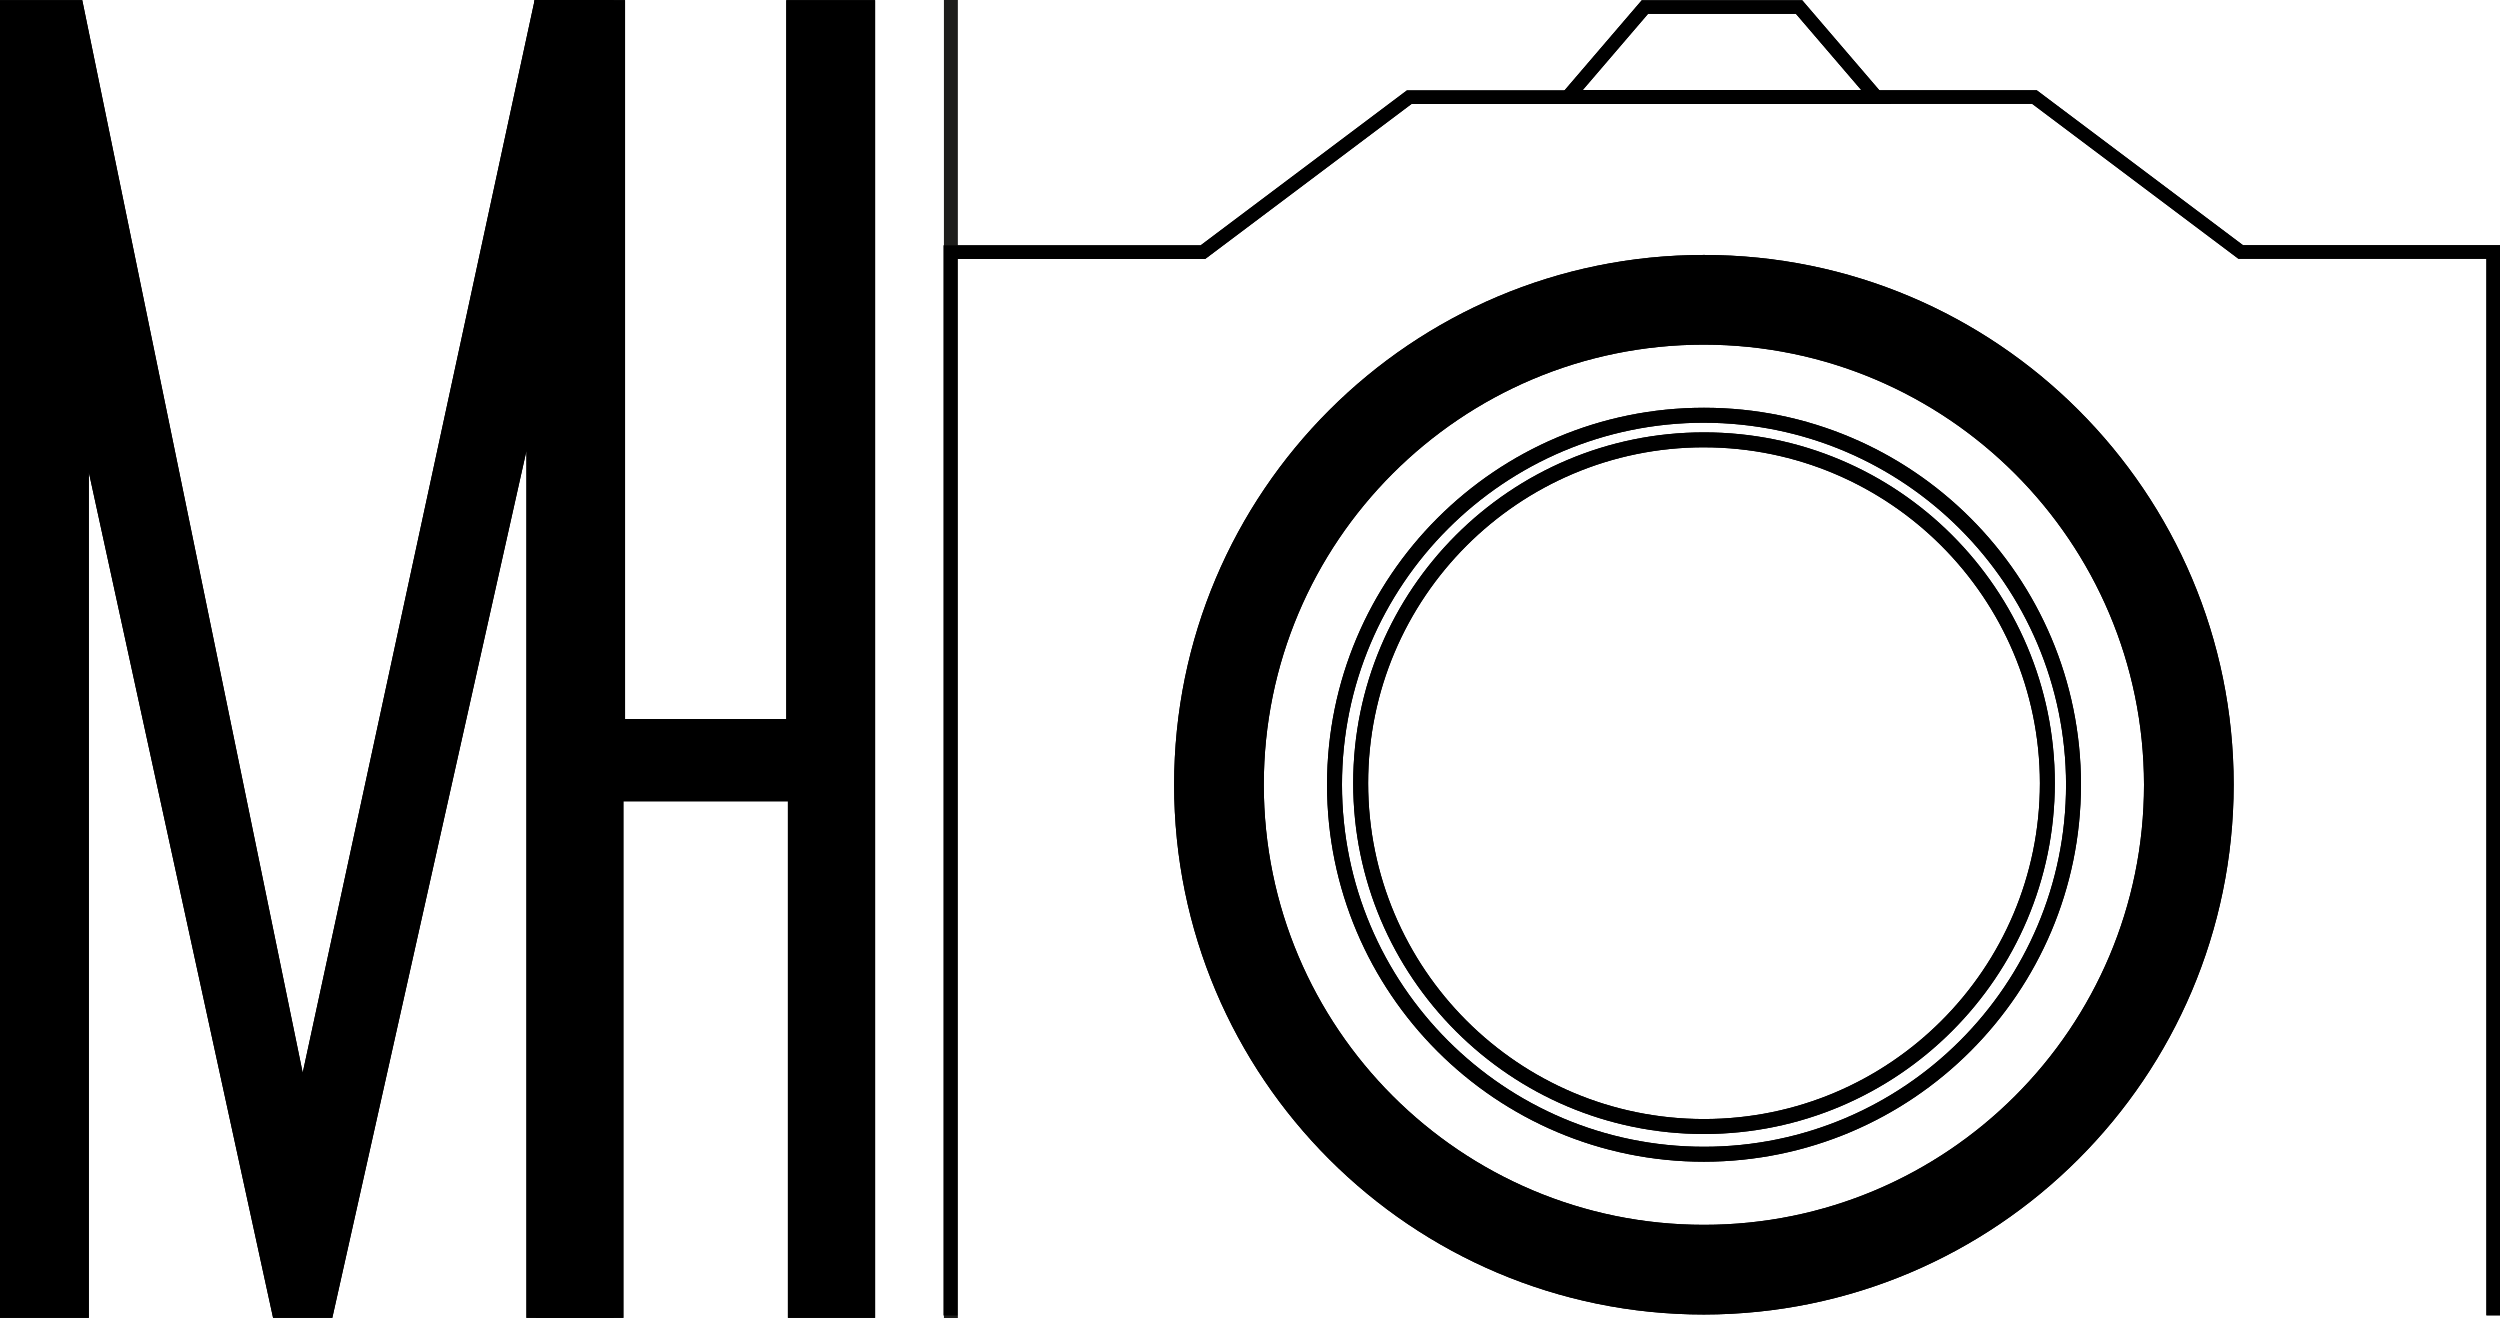
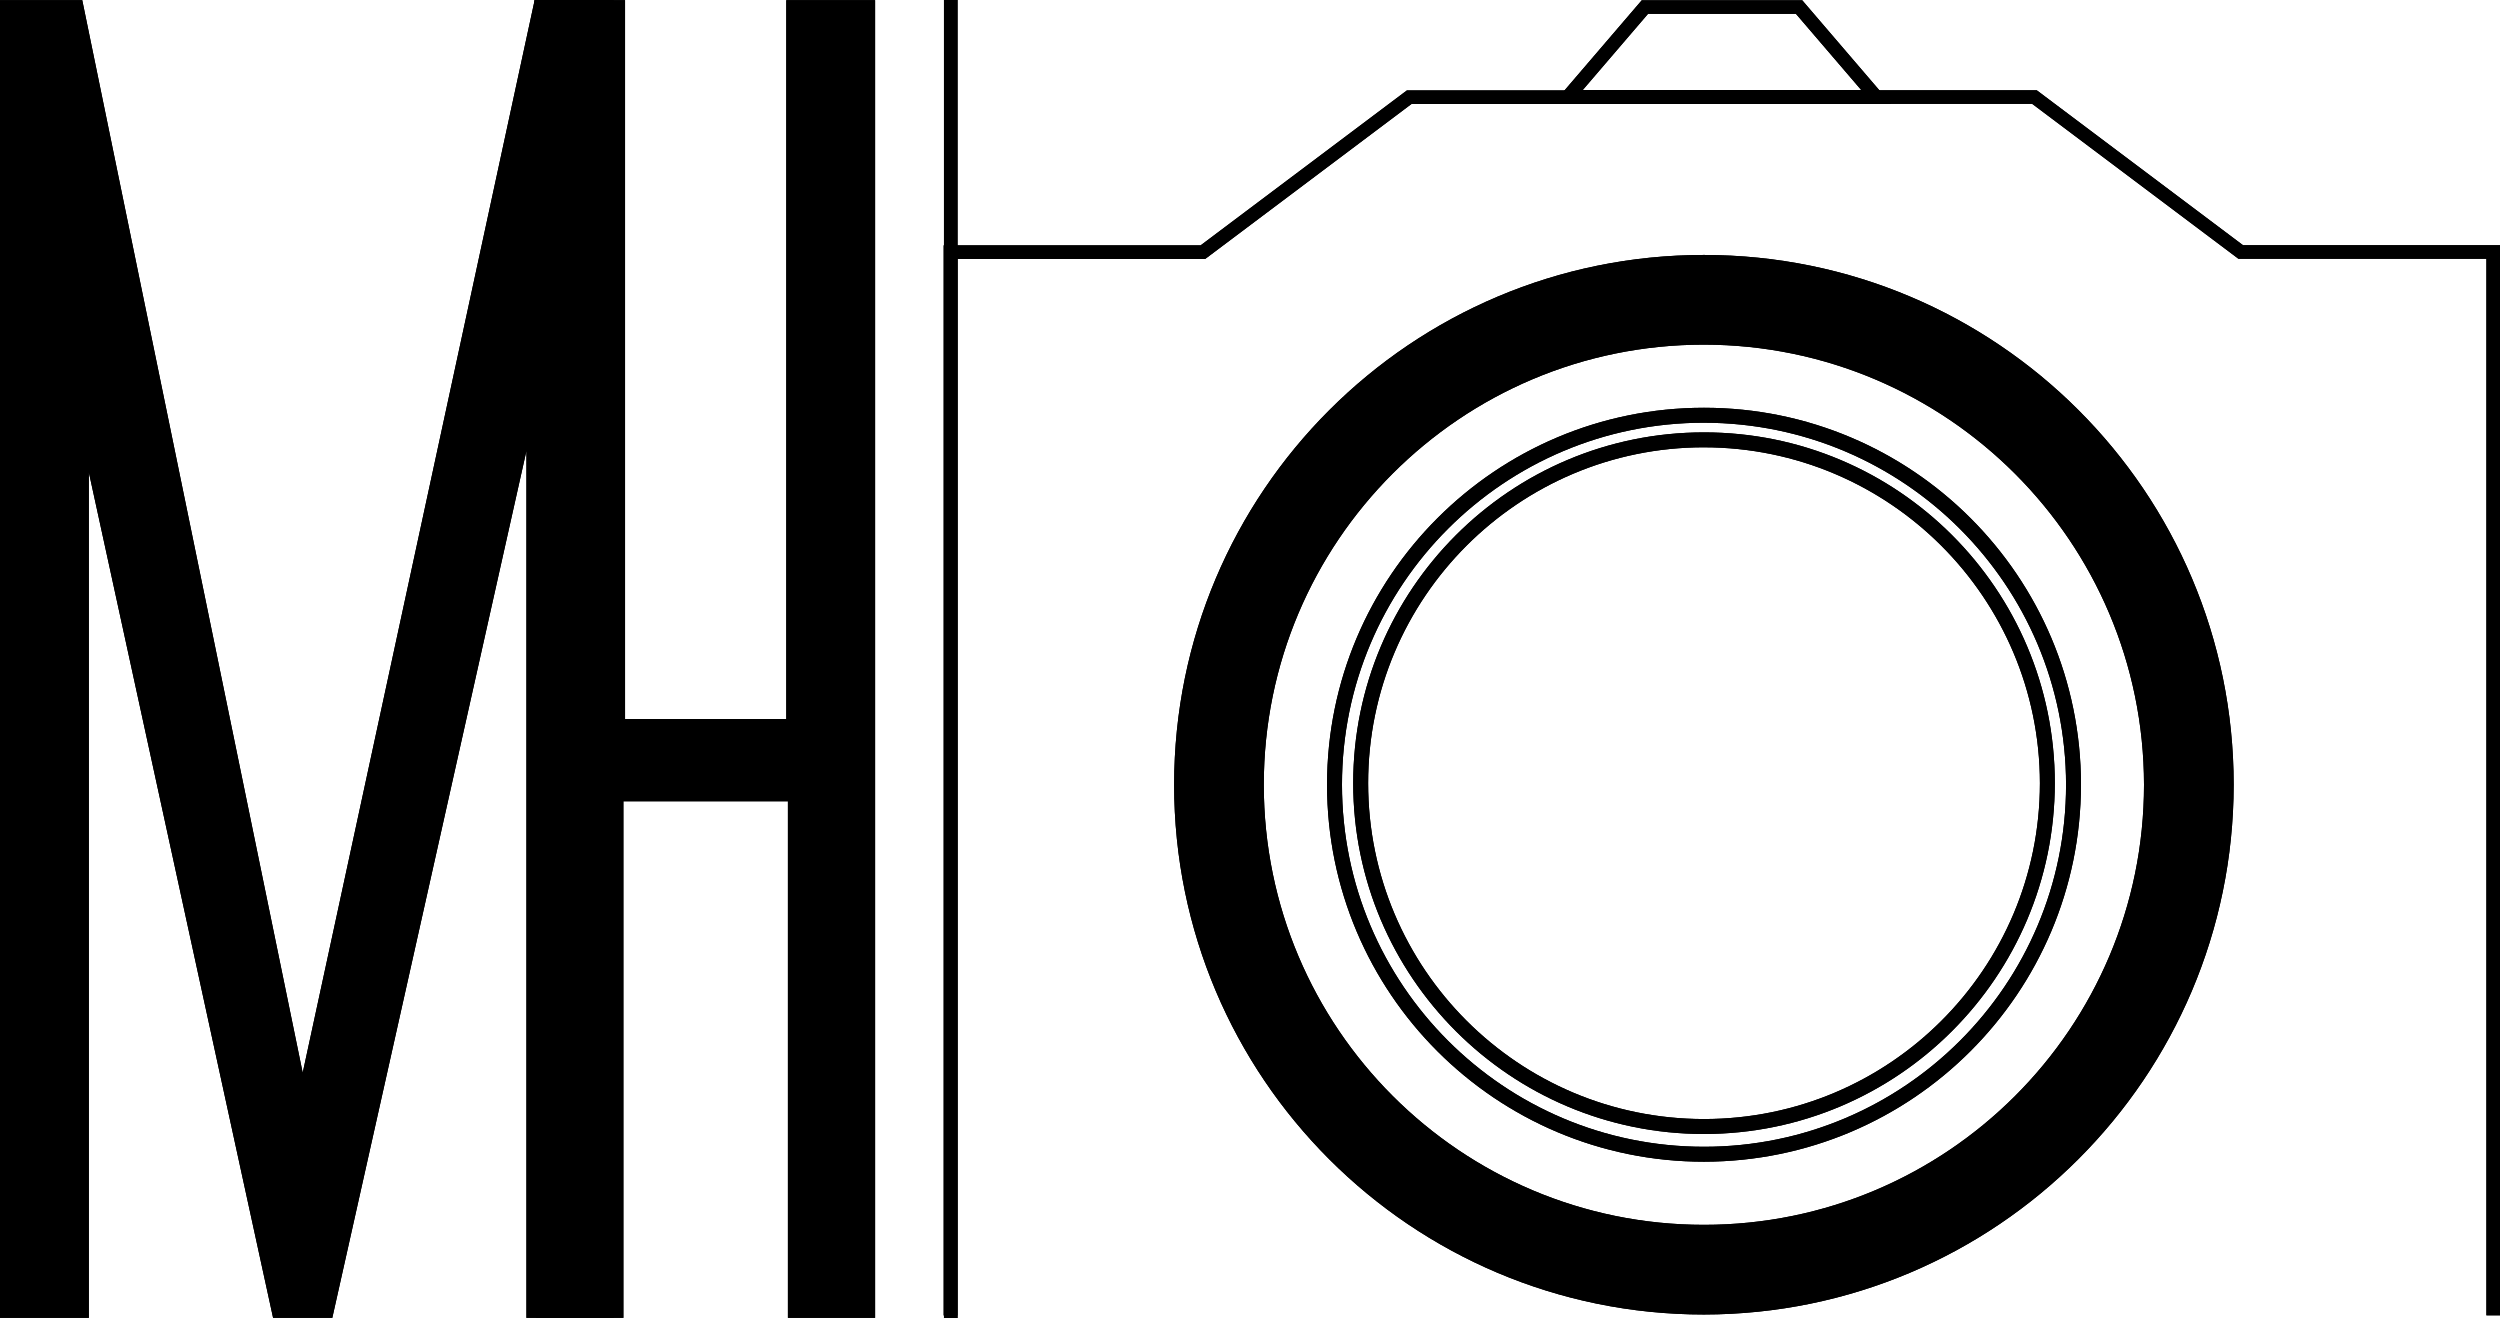
<svg xmlns="http://www.w3.org/2000/svg" id="logo-small" viewBox="0 0 183.778 96.888">
  <path d="M38.698,33.146l-14.27,63.731H20.075L6.53,34.718V96.877H0V.011H6.046L22.252,78.858,39.303.011h5.805V96.877H38.698Z" />
  <path d="M57.92,58.904H45.827V96.877H39.418V58.904h-.009V52.858h-.112V.011h6.651V52.858H57.8V.011h6.53V96.877H57.92Z" />
  <rect x="69.392" width="1" height="96.888" />
  <path d="M125.256,96.632A38.945,38.945,0,1,1,164.201,57.688,38.989,38.989,0,0,1,125.256,96.632Zm0-71.297A32.352,32.352,0,1,0,157.608,57.688,32.389,32.389,0,0,0,125.256,25.335Z" />
  <path d="M125.264,85.399a27.712,27.712,0,1,1,27.712-27.712A27.743,27.743,0,0,1,125.264,85.399Zm0-54.325A26.613,26.613,0,1,0,151.878,57.688,26.644,26.644,0,0,0,125.264,31.075Z" />
  <path d="M125.264,83.362a25.789,25.789,0,1,1,25.789-25.789A25.818,25.818,0,0,1,125.264,83.362Zm0-50.48a24.69,24.69,0,1,0,24.691,24.691A24.719,24.719,0,0,0,125.264,32.883Z" />
  <path d="M139.011,7.636H114.159L120.686.021H132.485Zm-22.678-1h20.504L132.025,1.021H121.146Z" />
  <polygon points="183.778 96.692 182.778 96.692 182.778 19.025 164.552 19.025 149.39 7.636 115.246 7.636 115.246 6.636 149.724 6.636 164.886 18.025 183.778 18.025 183.778 96.692" />
  <polygon points="69.371 96.7 70.371 96.7 70.371 19.033 88.597 19.033 103.759 7.644 137.903 7.644 137.903 6.644 103.425 6.644 88.263 18.033 69.371 18.033 69.371 96.7" />
  <path d="M38.698,33.146l-14.27,63.731H20.075L6.53,34.718V96.877H0V.011H6.046L22.252,78.858,39.303.011h5.805V96.877H38.698Z" />
  <path d="M57.92,58.904H45.827V96.877H39.418V58.904h-.009V52.858h-.112V.011h6.651V52.858H57.8V.011h6.53V96.877H57.92Z" />
-   <rect x="69.392" width="1" height="96.888" fill="#1d1d1b" />
+   <rect x="69.392" width="1" height="96.888" fill="currentColor" />
  <path d="M125.256,96.632A38.945,38.945,0,1,1,164.201,57.688,38.989,38.989,0,0,1,125.256,96.632Zm0-71.297A32.352,32.352,0,1,0,157.608,57.688,32.389,32.389,0,0,0,125.256,25.335Z" />
  <path d="M125.264,85.399a27.712,27.712,0,1,1,27.712-27.712A27.743,27.743,0,0,1,125.264,85.399Zm0-54.325A26.613,26.613,0,1,0,151.878,57.688,26.644,26.644,0,0,0,125.264,31.075Z" />
  <path d="M125.264,83.362a25.789,25.789,0,1,1,25.789-25.789A25.818,25.818,0,0,1,125.264,83.362Zm0-50.48a24.69,24.69,0,1,0,24.691,24.691A24.719,24.719,0,0,0,125.264,32.883Z" />
  <path d="M139.011,7.636H114.159L120.686.021H132.485Zm-22.678-1h20.504L132.025,1.021H121.146Z" />
  <polygon points="183.778 96.692 182.778 96.692 182.778 19.025 164.552 19.025 149.39 7.636 115.246 7.636 115.246 6.636 149.724 6.636 164.886 18.025 183.778 18.025 183.778 96.692" />
  <polygon points="69.371 96.7 70.371 96.7 70.371 19.033 88.597 19.033 103.759 7.644 137.903 7.644 137.903 6.644 103.425 6.644 88.263 18.033 69.371 18.033 69.371 96.7" />
</svg>
